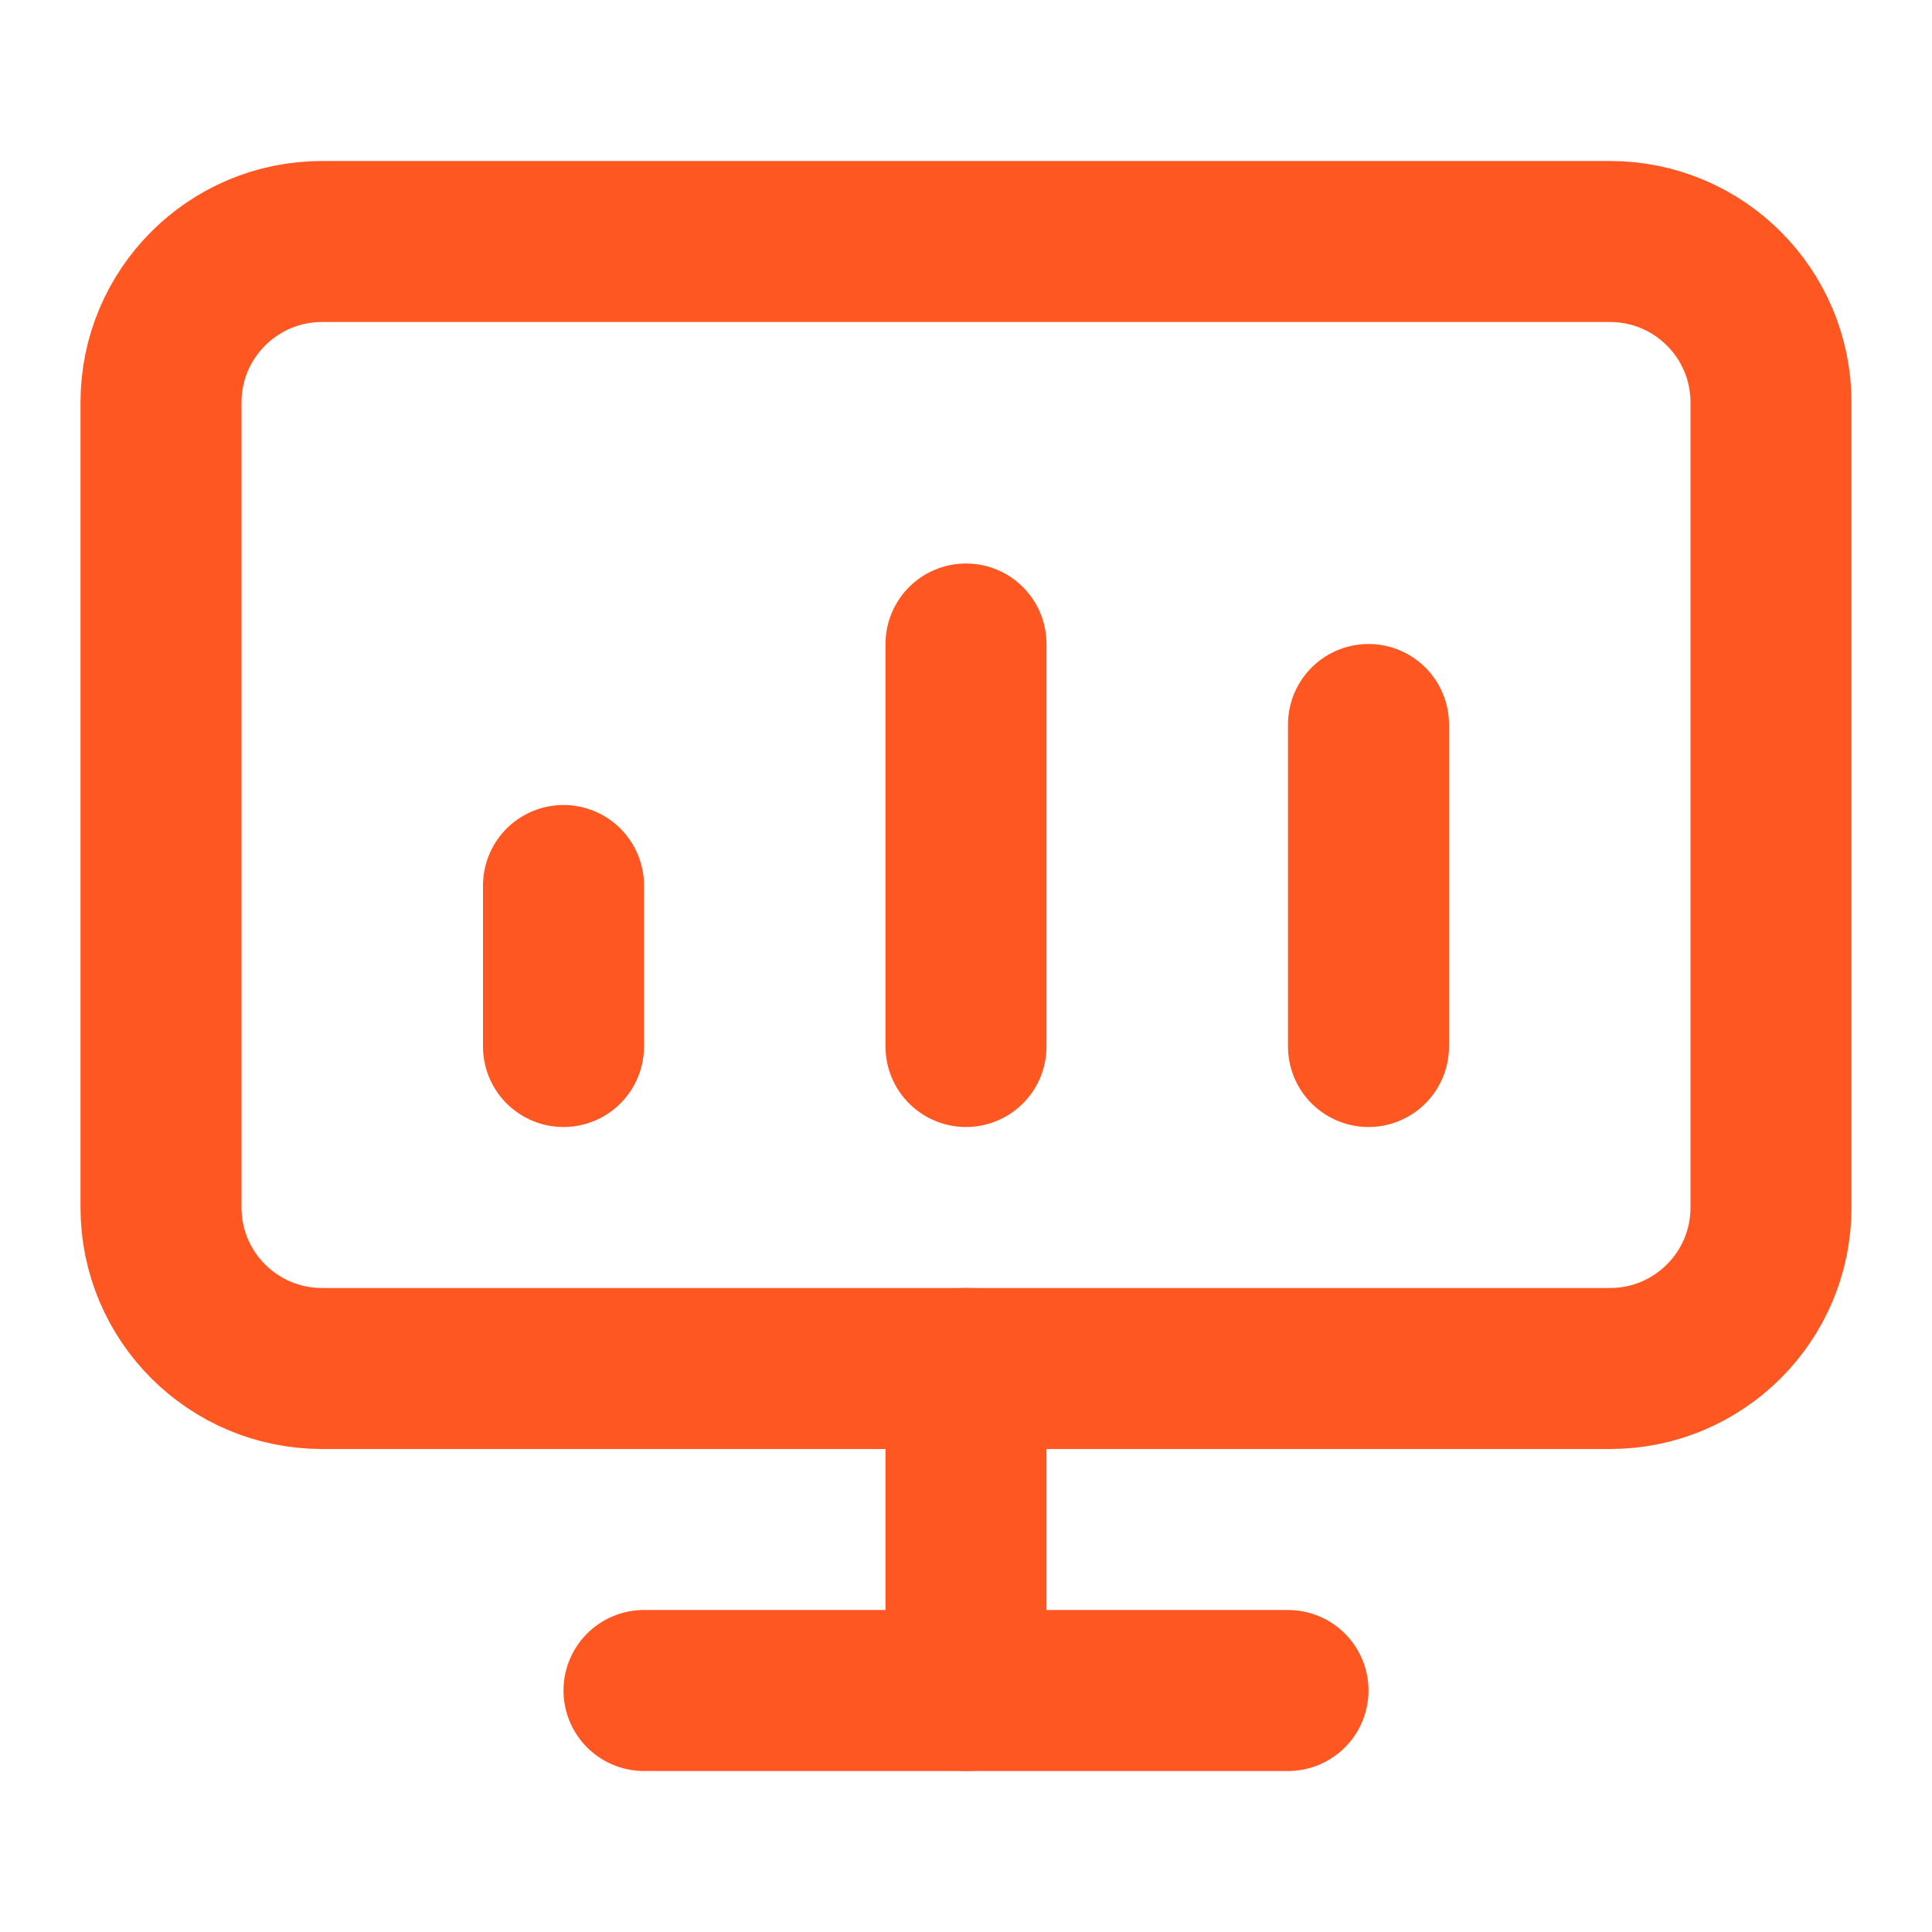
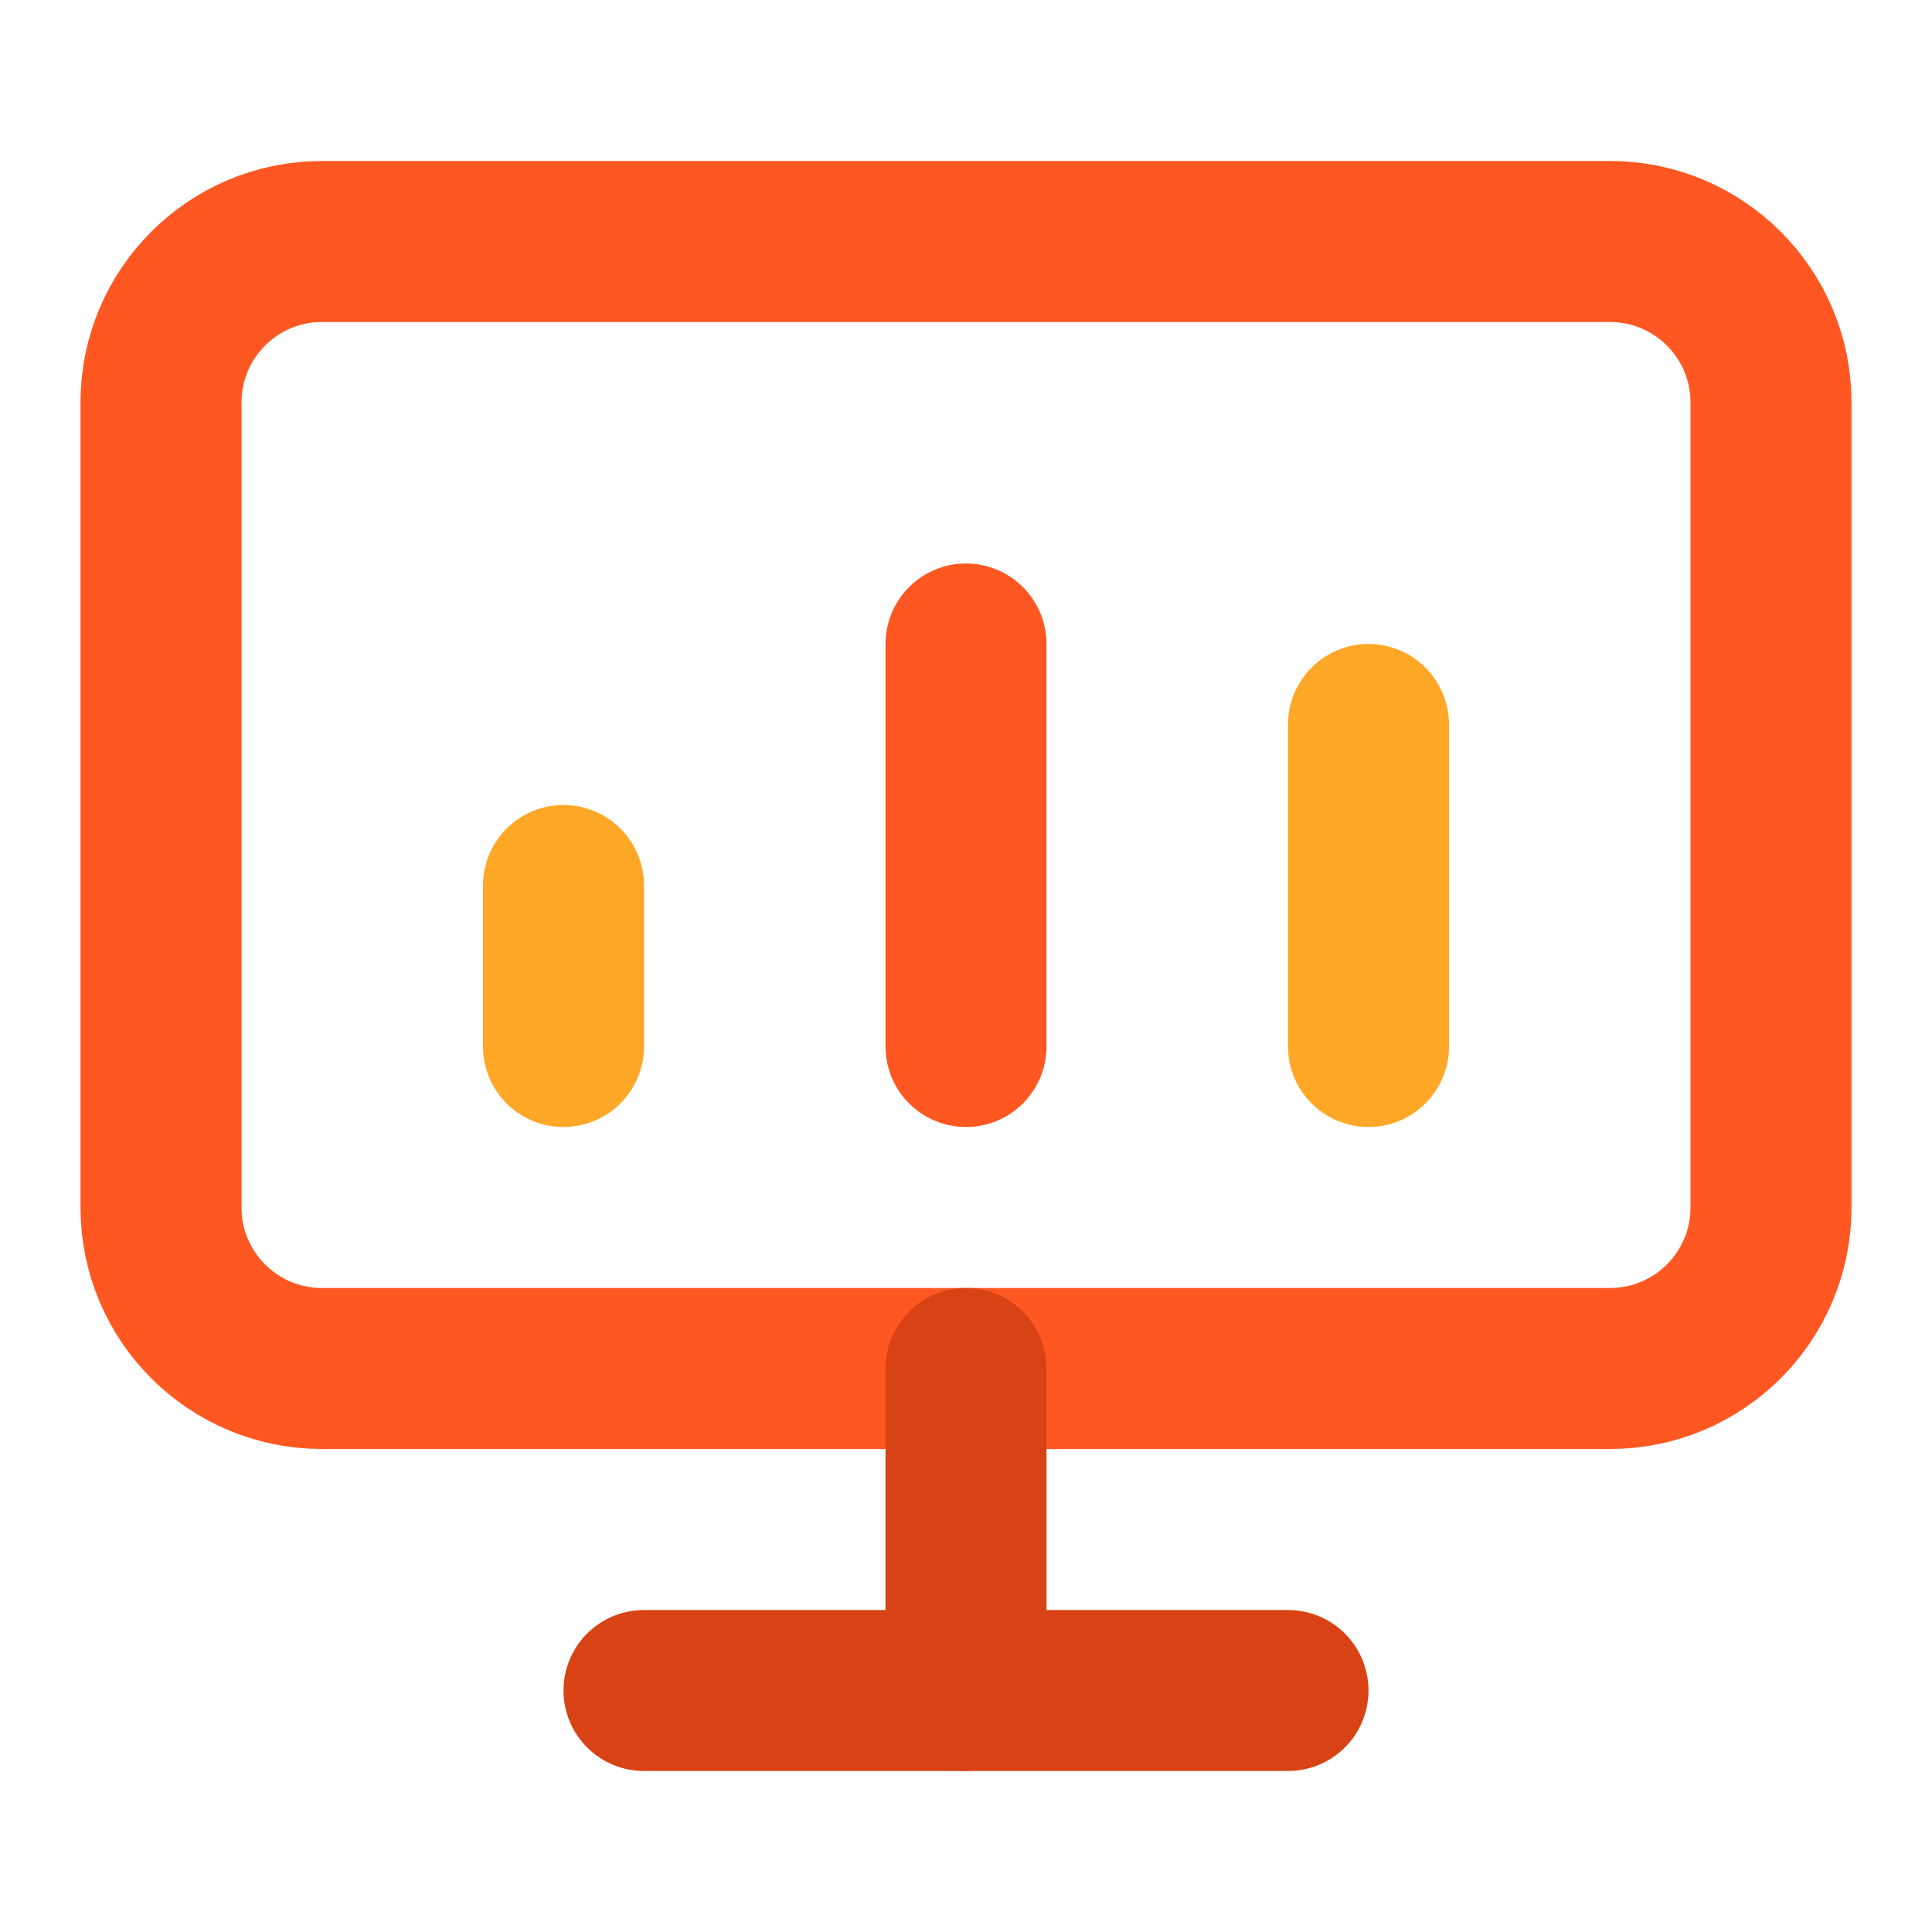
<svg xmlns="http://www.w3.org/2000/svg" viewBox="0 0 24 24" width="24" height="24">
  <style>
-     .stroke-icon { fill: none; stroke: #FF5722; stroke-width: 2; stroke-linecap: round; stroke-linejoin: round; }
+     .stroke-main { fill: none; stroke: #FF5722; stroke-width: 2; stroke-linecap: round; stroke-linejoin: round; }
+     .stroke-light { fill: none; stroke: #FFA726; stroke-width: 2; stroke-linecap: round; stroke-linejoin: round; }
+     .stroke-dark { fill: none; stroke: #D84315; stroke-width: 2; stroke-linecap: round; stroke-linejoin: round; }
  </style>
-   <rect class="stroke-icon" x="2" y="3" width="20" height="14" rx="2" />
-   <path class="stroke-icon" d="M7 13v-2" />
-   <path class="stroke-icon" d="M12 13V8" />
-   <path class="stroke-icon" d="M17 13v-4" />
-   <line class="stroke-icon" x1="8" y1="21" x2="16" y2="21" />
-   <line class="stroke-icon" x1="12" y1="17" x2="12" y2="21" />
+   <rect class="stroke-main" x="2" y="3" width="20" height="14" rx="2" />
+   <path class="stroke-light" d="M7 13v-2" />
+   <path class="stroke-main" d="M12 13V8" />
+   <path class="stroke-light" d="M17 13v-4" />
+   <line class="stroke-dark" x1="8" y1="21" x2="16" y2="21" />
+   <line class="stroke-dark" x1="12" y1="17" x2="12" y2="21" />
</svg>
